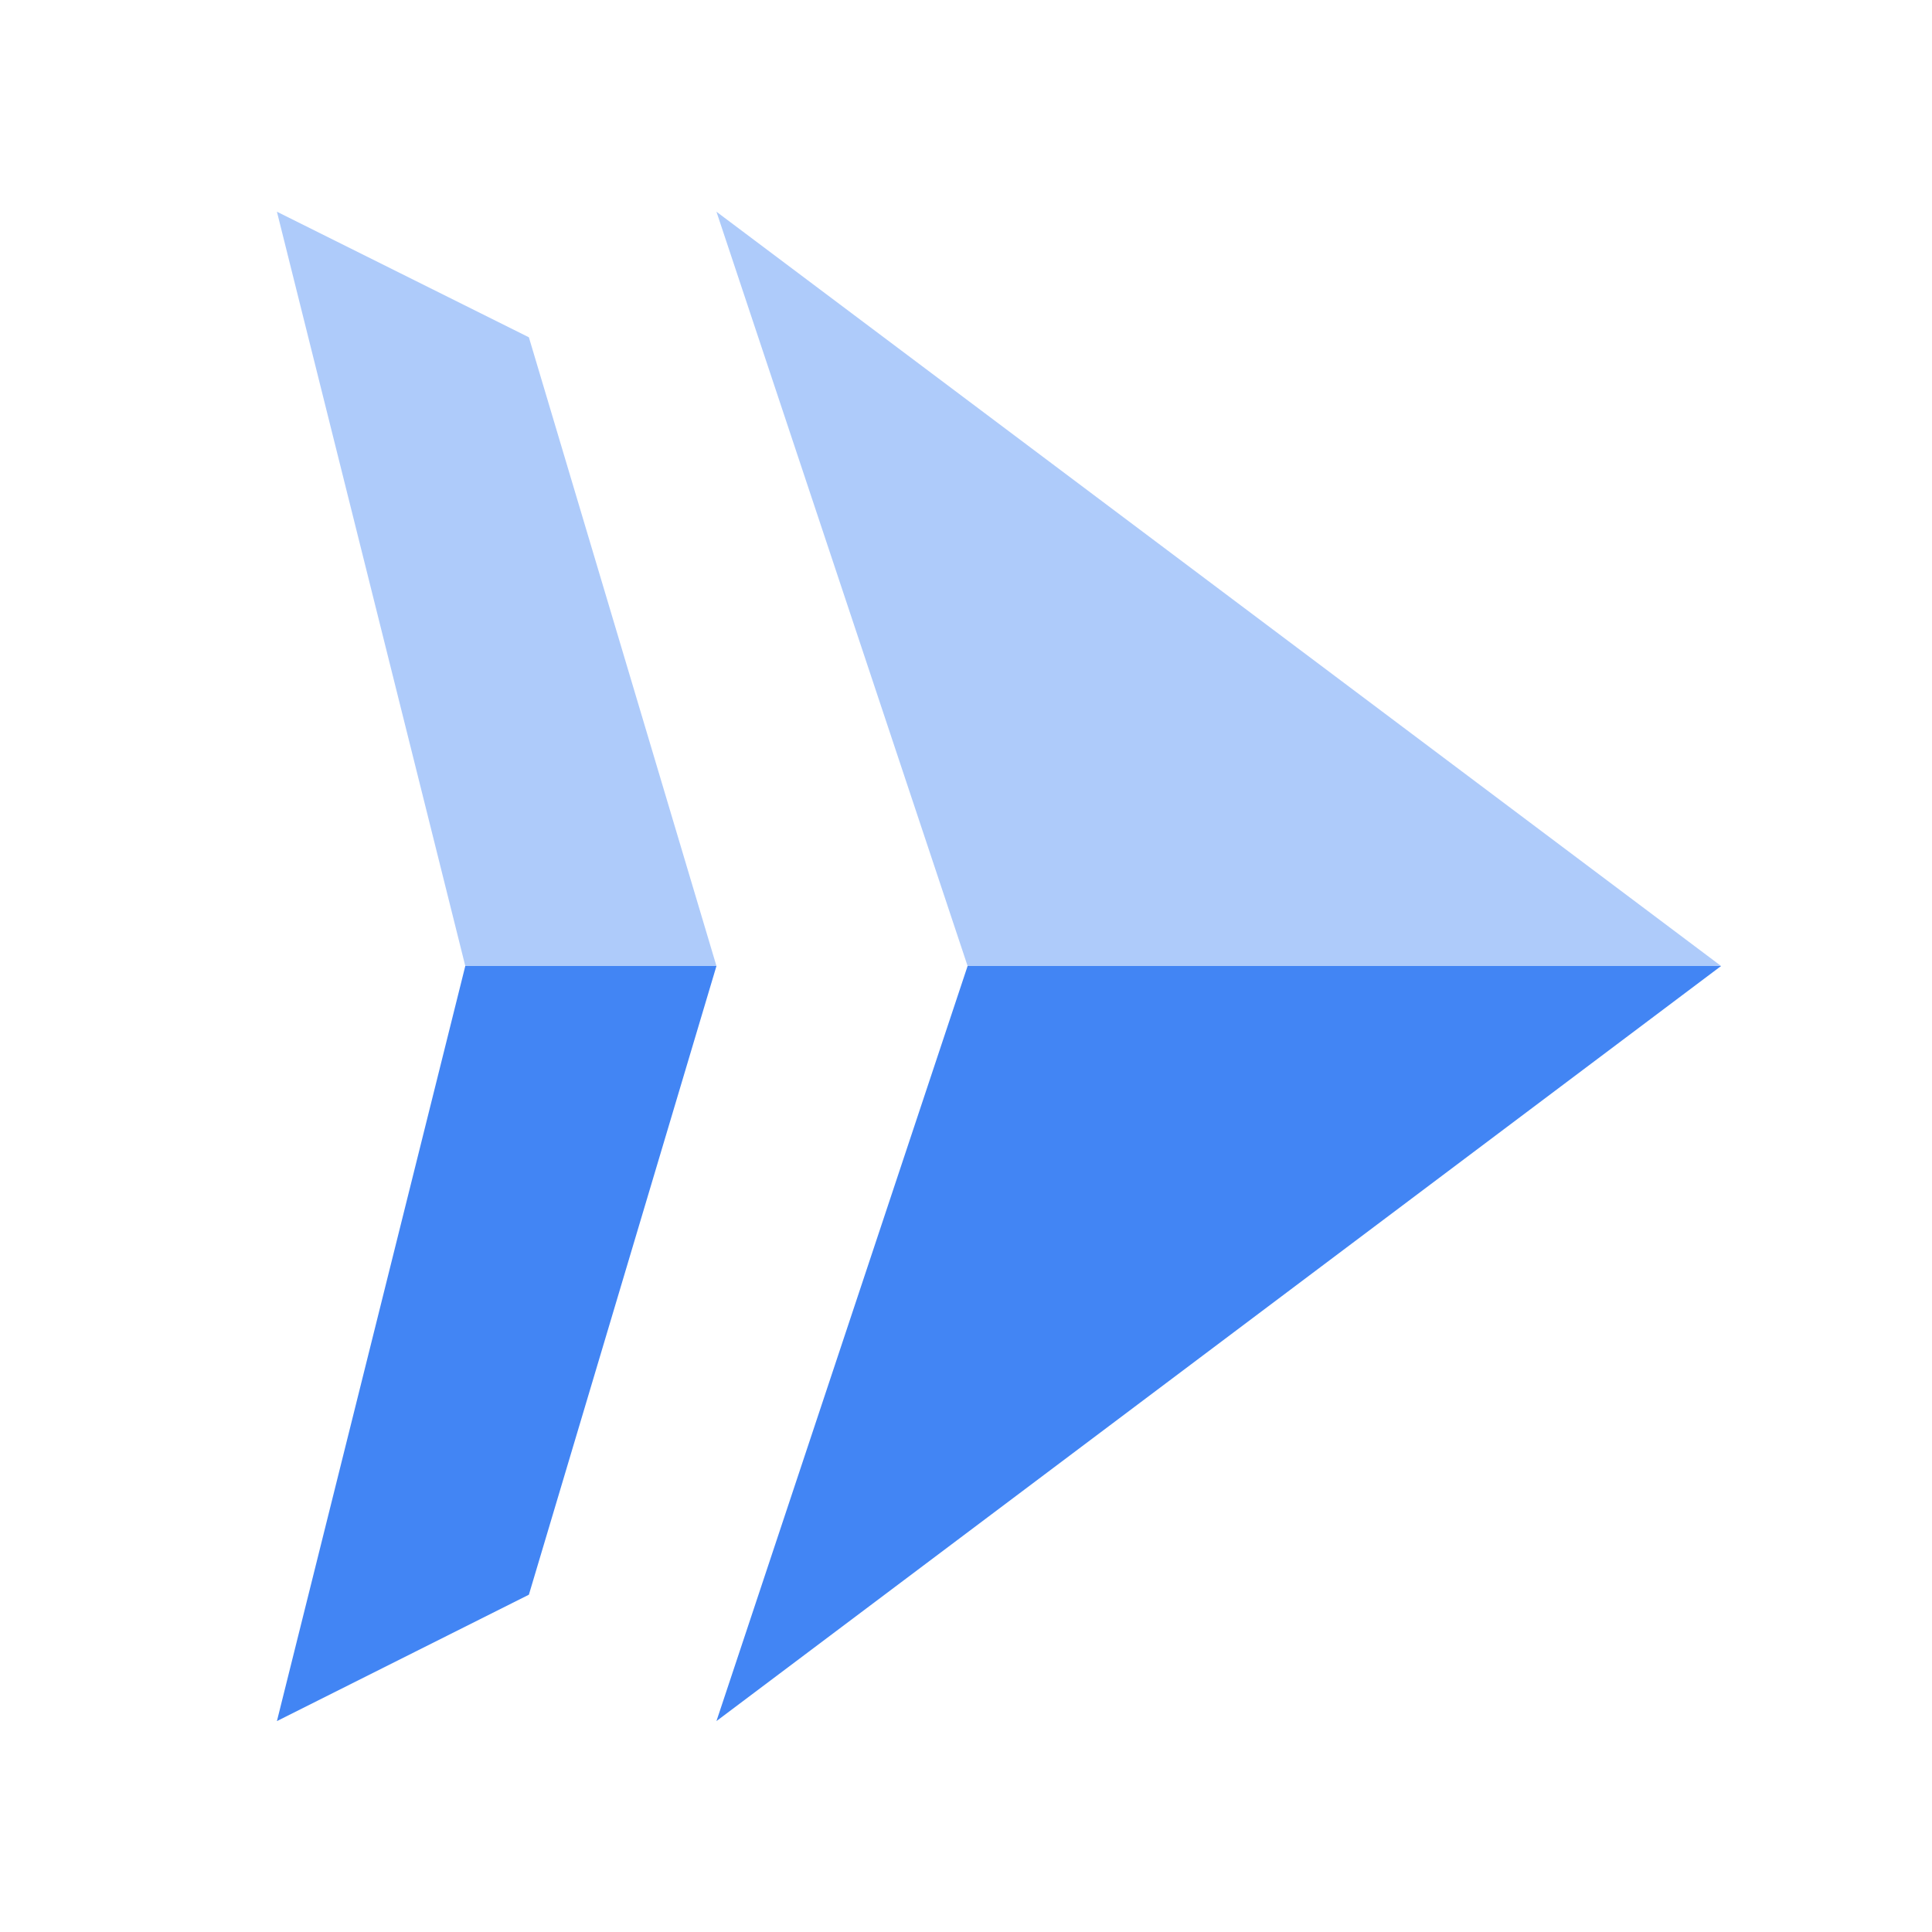
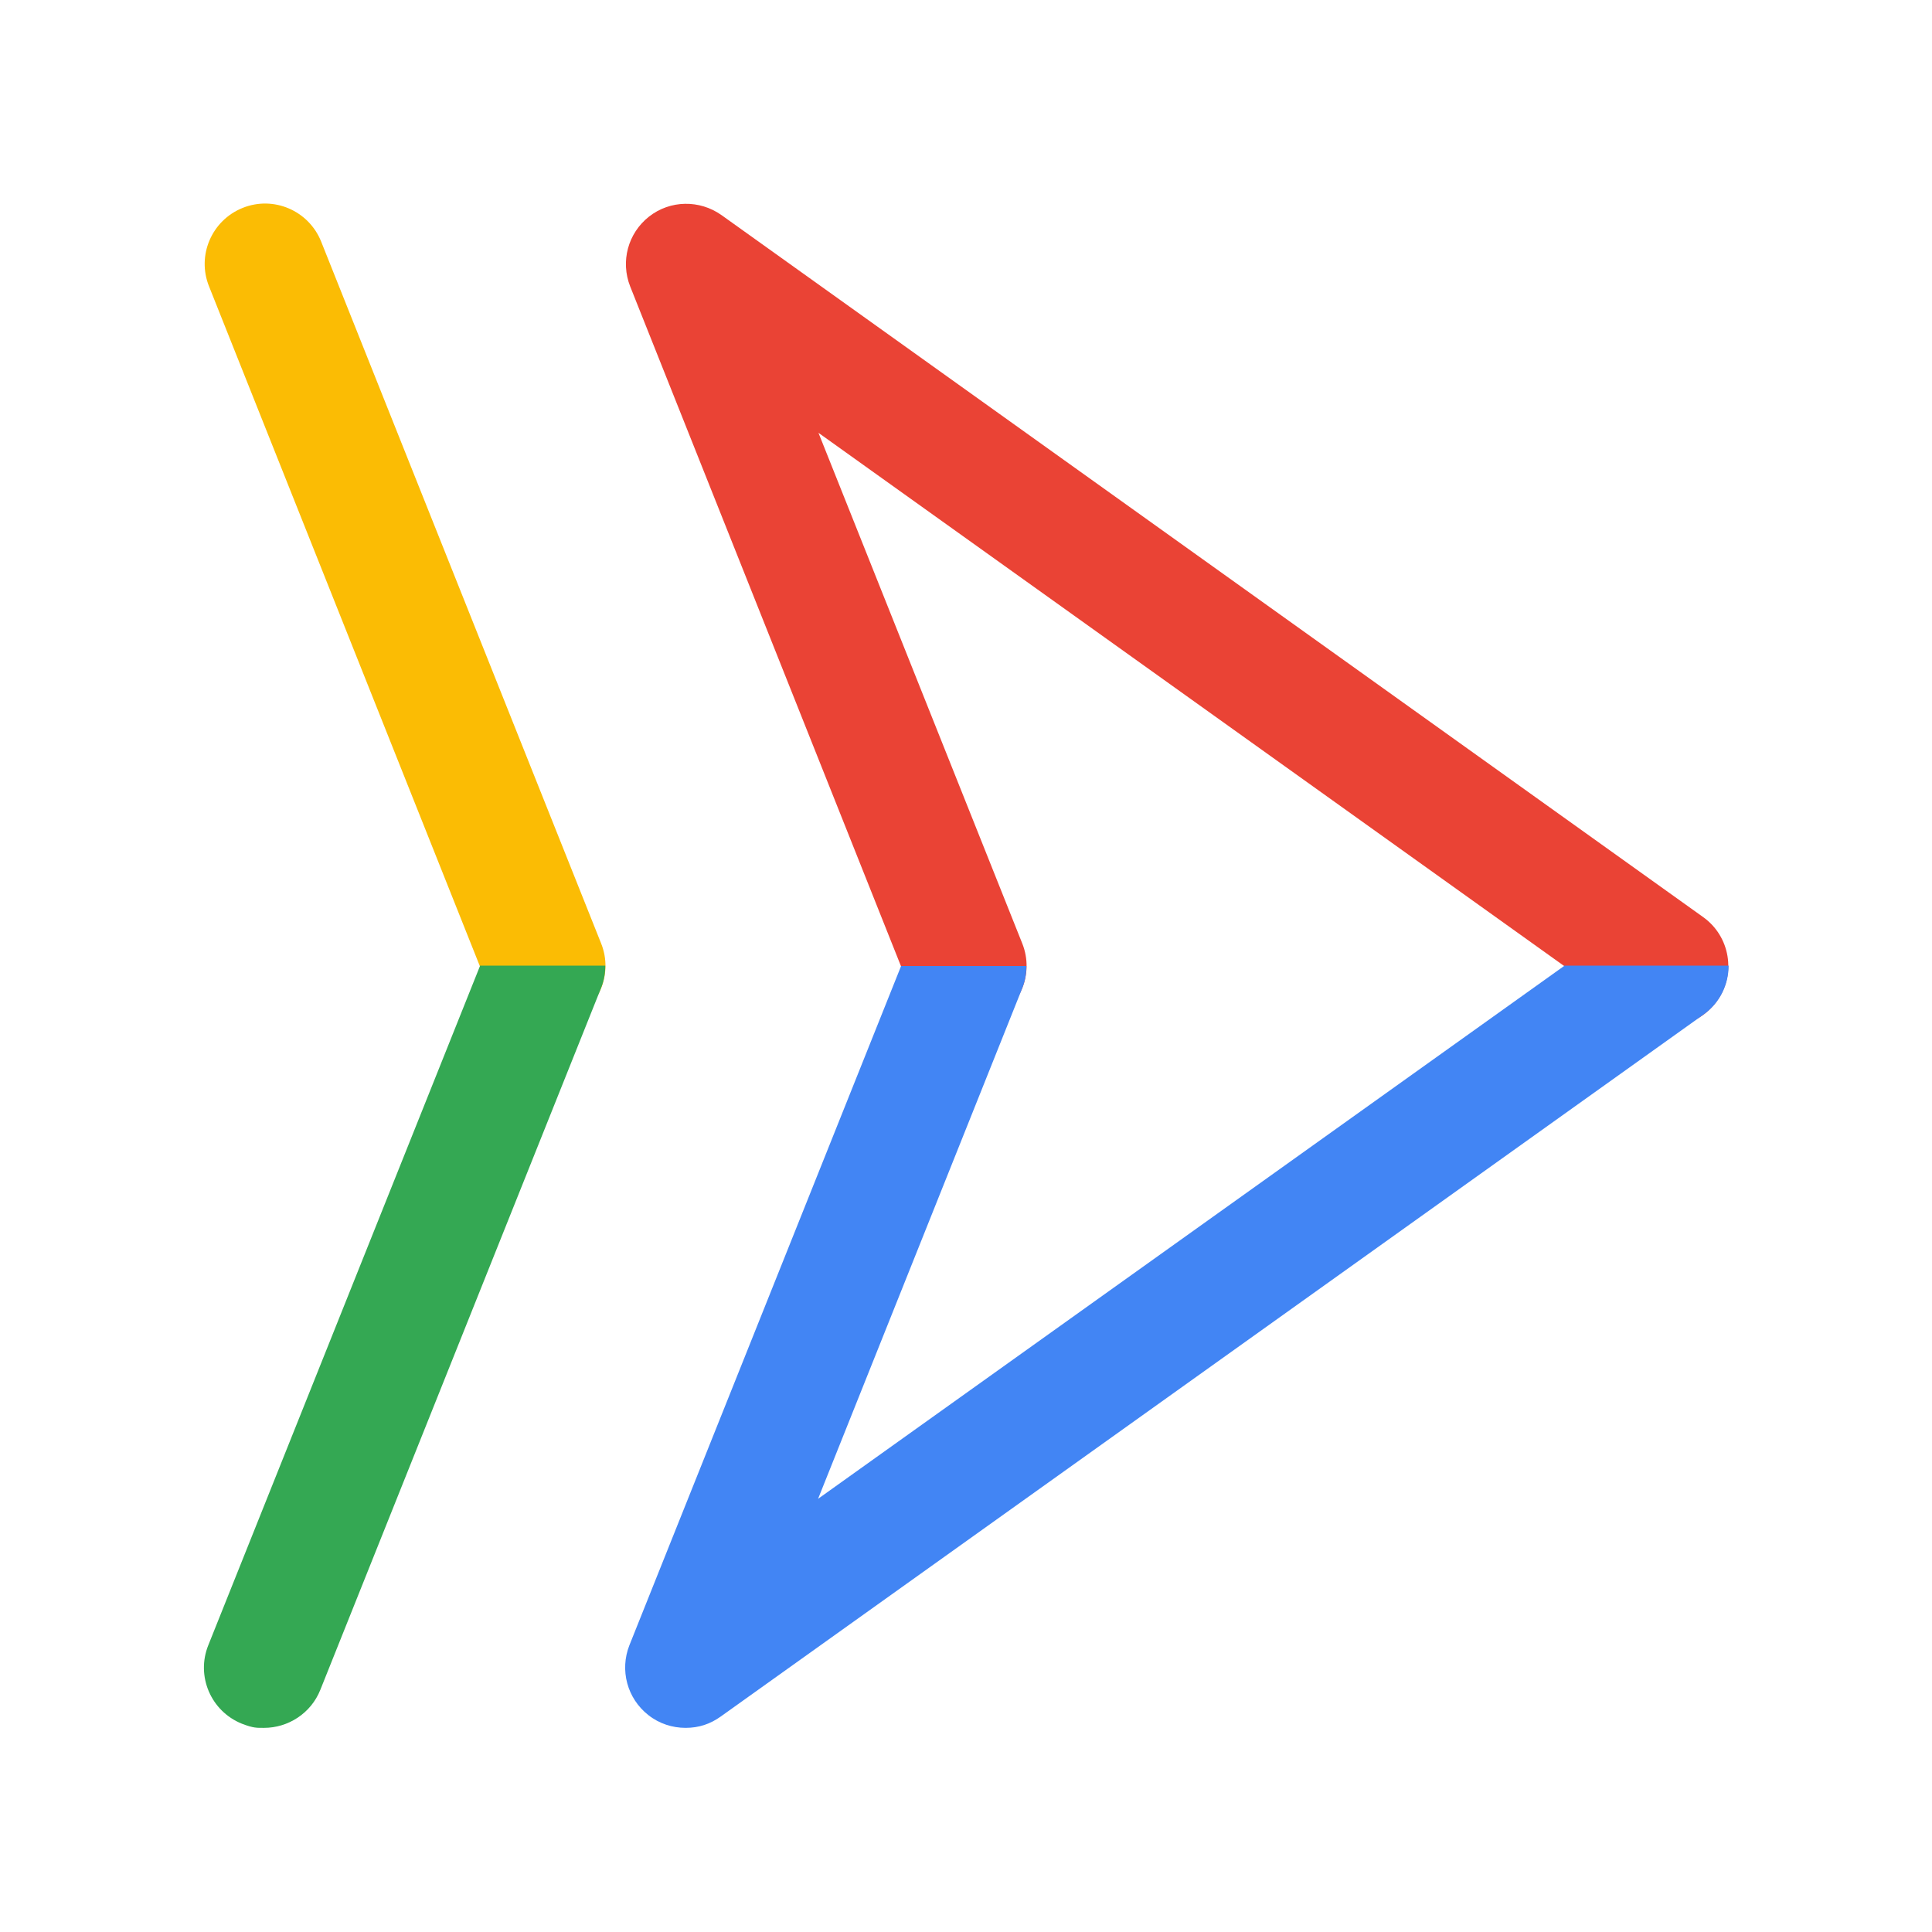
- <svg xmlns="http://www.w3.org/2000/svg" width="1em" height="1em" viewBox="0 0 24 24">
-   <g fill-rule="evenodd">
-     <path fill="#aecbfa" d="M8.9 2.63L12.02 12h9.36z" />
-     <path fill="#4285f4" d="M21.38 12h-9.36L8.9 21.38zM3.44 21.38l3.13-1.57L8.9 12H5.78z" />
-     <path fill="#aecbfa" d="M3.44 2.63L5.78 12H8.9L6.57 4.19z" />
+ <svg xmlns="http://www.w3.org/2000/svg" id="standard_product_icon" version="1.1" viewBox="0 0 512 512">
+   <defs>
+     <style>
+       .st0 {
+         fill: none;
+       }
+ 
+       .st1 {
+         fill: #4285f4;
+       }
+ 
+       .st2 {
+         fill: #34a853;
+       }
+ 
+       .st3 {
+         fill: #fbbc04;
+       }
+ 
+       .st4 {
+         fill: #ea4335;
+       }
+     </style>
+   </defs>
+   <g id="bounding_box">
+     <rect class="st0" width="512" height="512" />
+   </g>
+   <g id="art">
+     <path class="st3" d="M144.4,272c-6.4,0-12.4-3.8-14.9-10.1L55.4,75.9c-3.3-8.2.7-17.5,8.9-20.8,8.2-3.3,17.5.7,20.8,8.9l74.2,186c3.3,8.2-.7,17.5-8.9,20.8-1.9.8-3.9,1.1-5.9,1.1h-.1Z" />
+     <g id="b">
+       <path class="st4" d="M256,272c-6.4,0-12.4-3.8-14.9-10.1l-74.1-186c-2.6-6.6-.6-14.1,5-18.5s13.4-4.5,19.2-.4l260.1,186c7.2,5.1,8.9,15.1,3.7,22.3s-15.1,8.9-22.3,3.7L216.9,114.7l54,135.3c3.3,8.2-.7,17.5-8.9,20.8-1.9.8-4,1.1-5.9,1.1h-.1Z" />
+     </g>
+     <path class="st2" d="M127.2,256l-72,180c-3.3,8.2.7,17.5,8.9,20.8,3.1,1.2,4,1.1,5.9,1.1,6.3,0,12.4-3.8,14.9-10.1l74.4-186c.8-2,1.1-4,1.1-5.9h-33.2Z" />
+     <path class="st1" d="M414.5,256l-197.7,141.2,54.1-135.3c.8-2,1.1-4,1.1-5.9h-33.2l-72,180c-2.6,6.6-.6,14.1,5,18.5,2.9,2.3,6.4,3.4,9.9,3.4s6.5-1,9.3-3l260.4-186c4.4-3.1,6.7-8,6.7-13h-43.6Z" />
  </g>
</svg>
